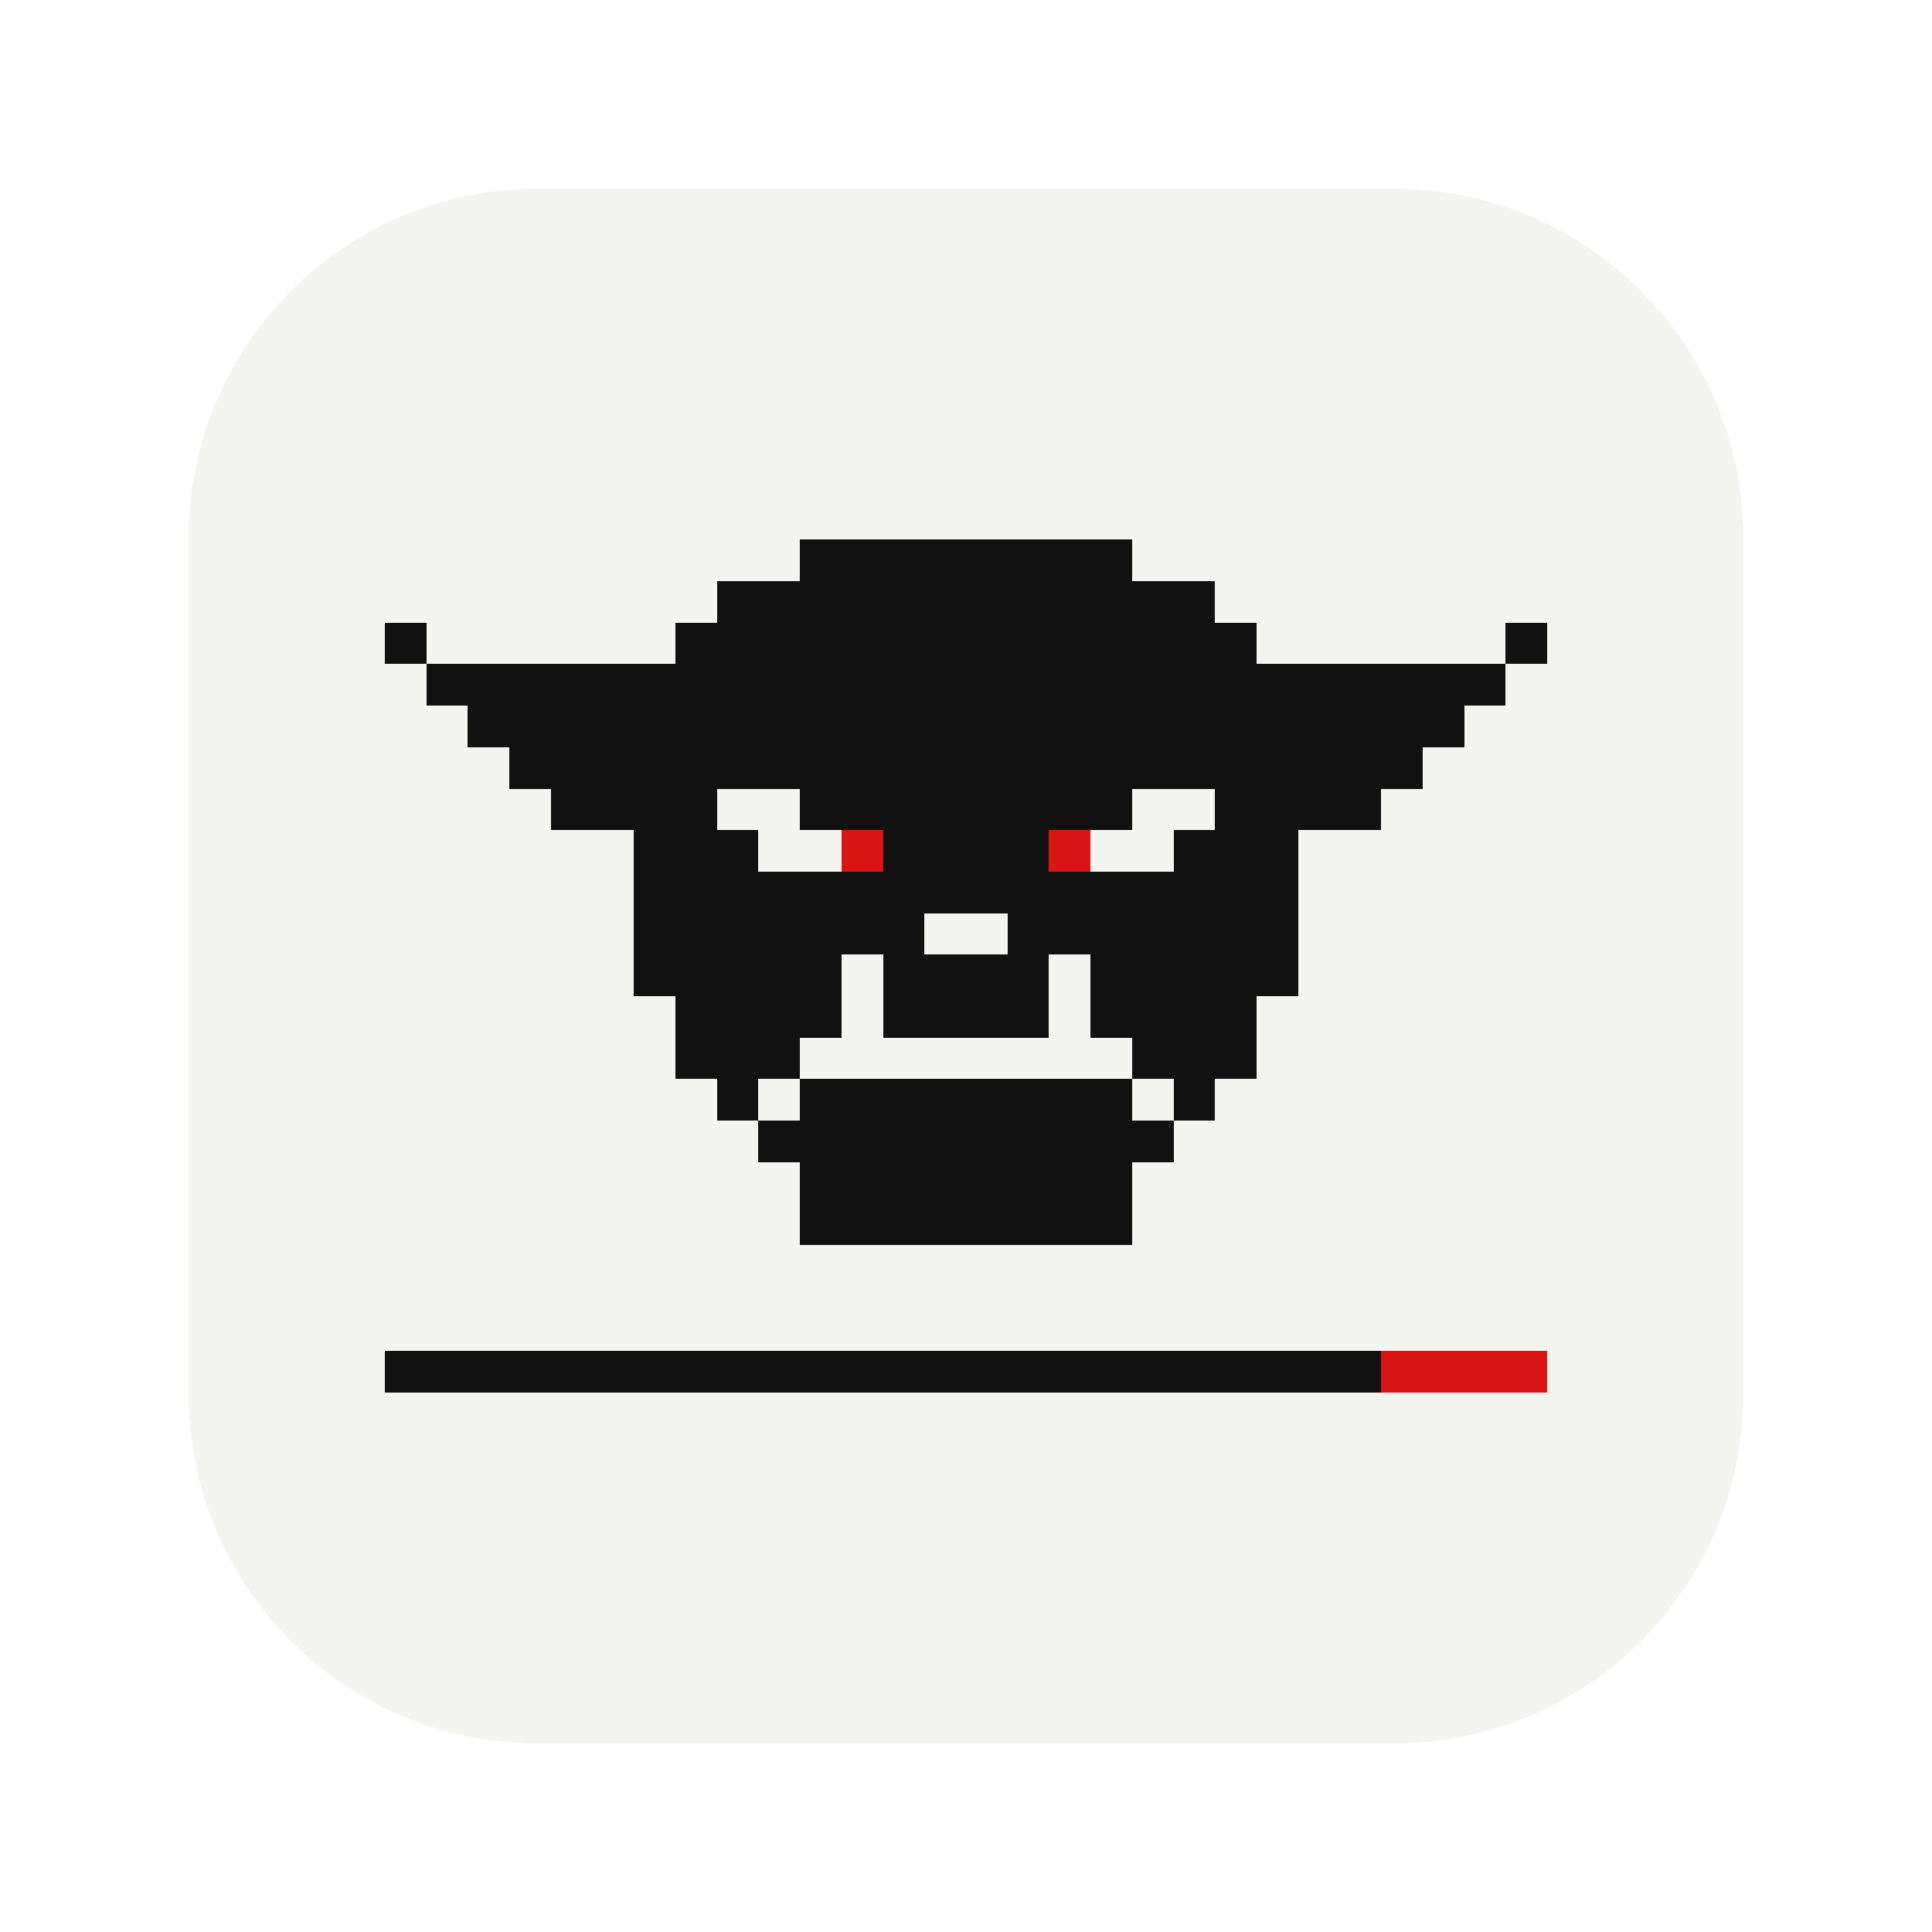
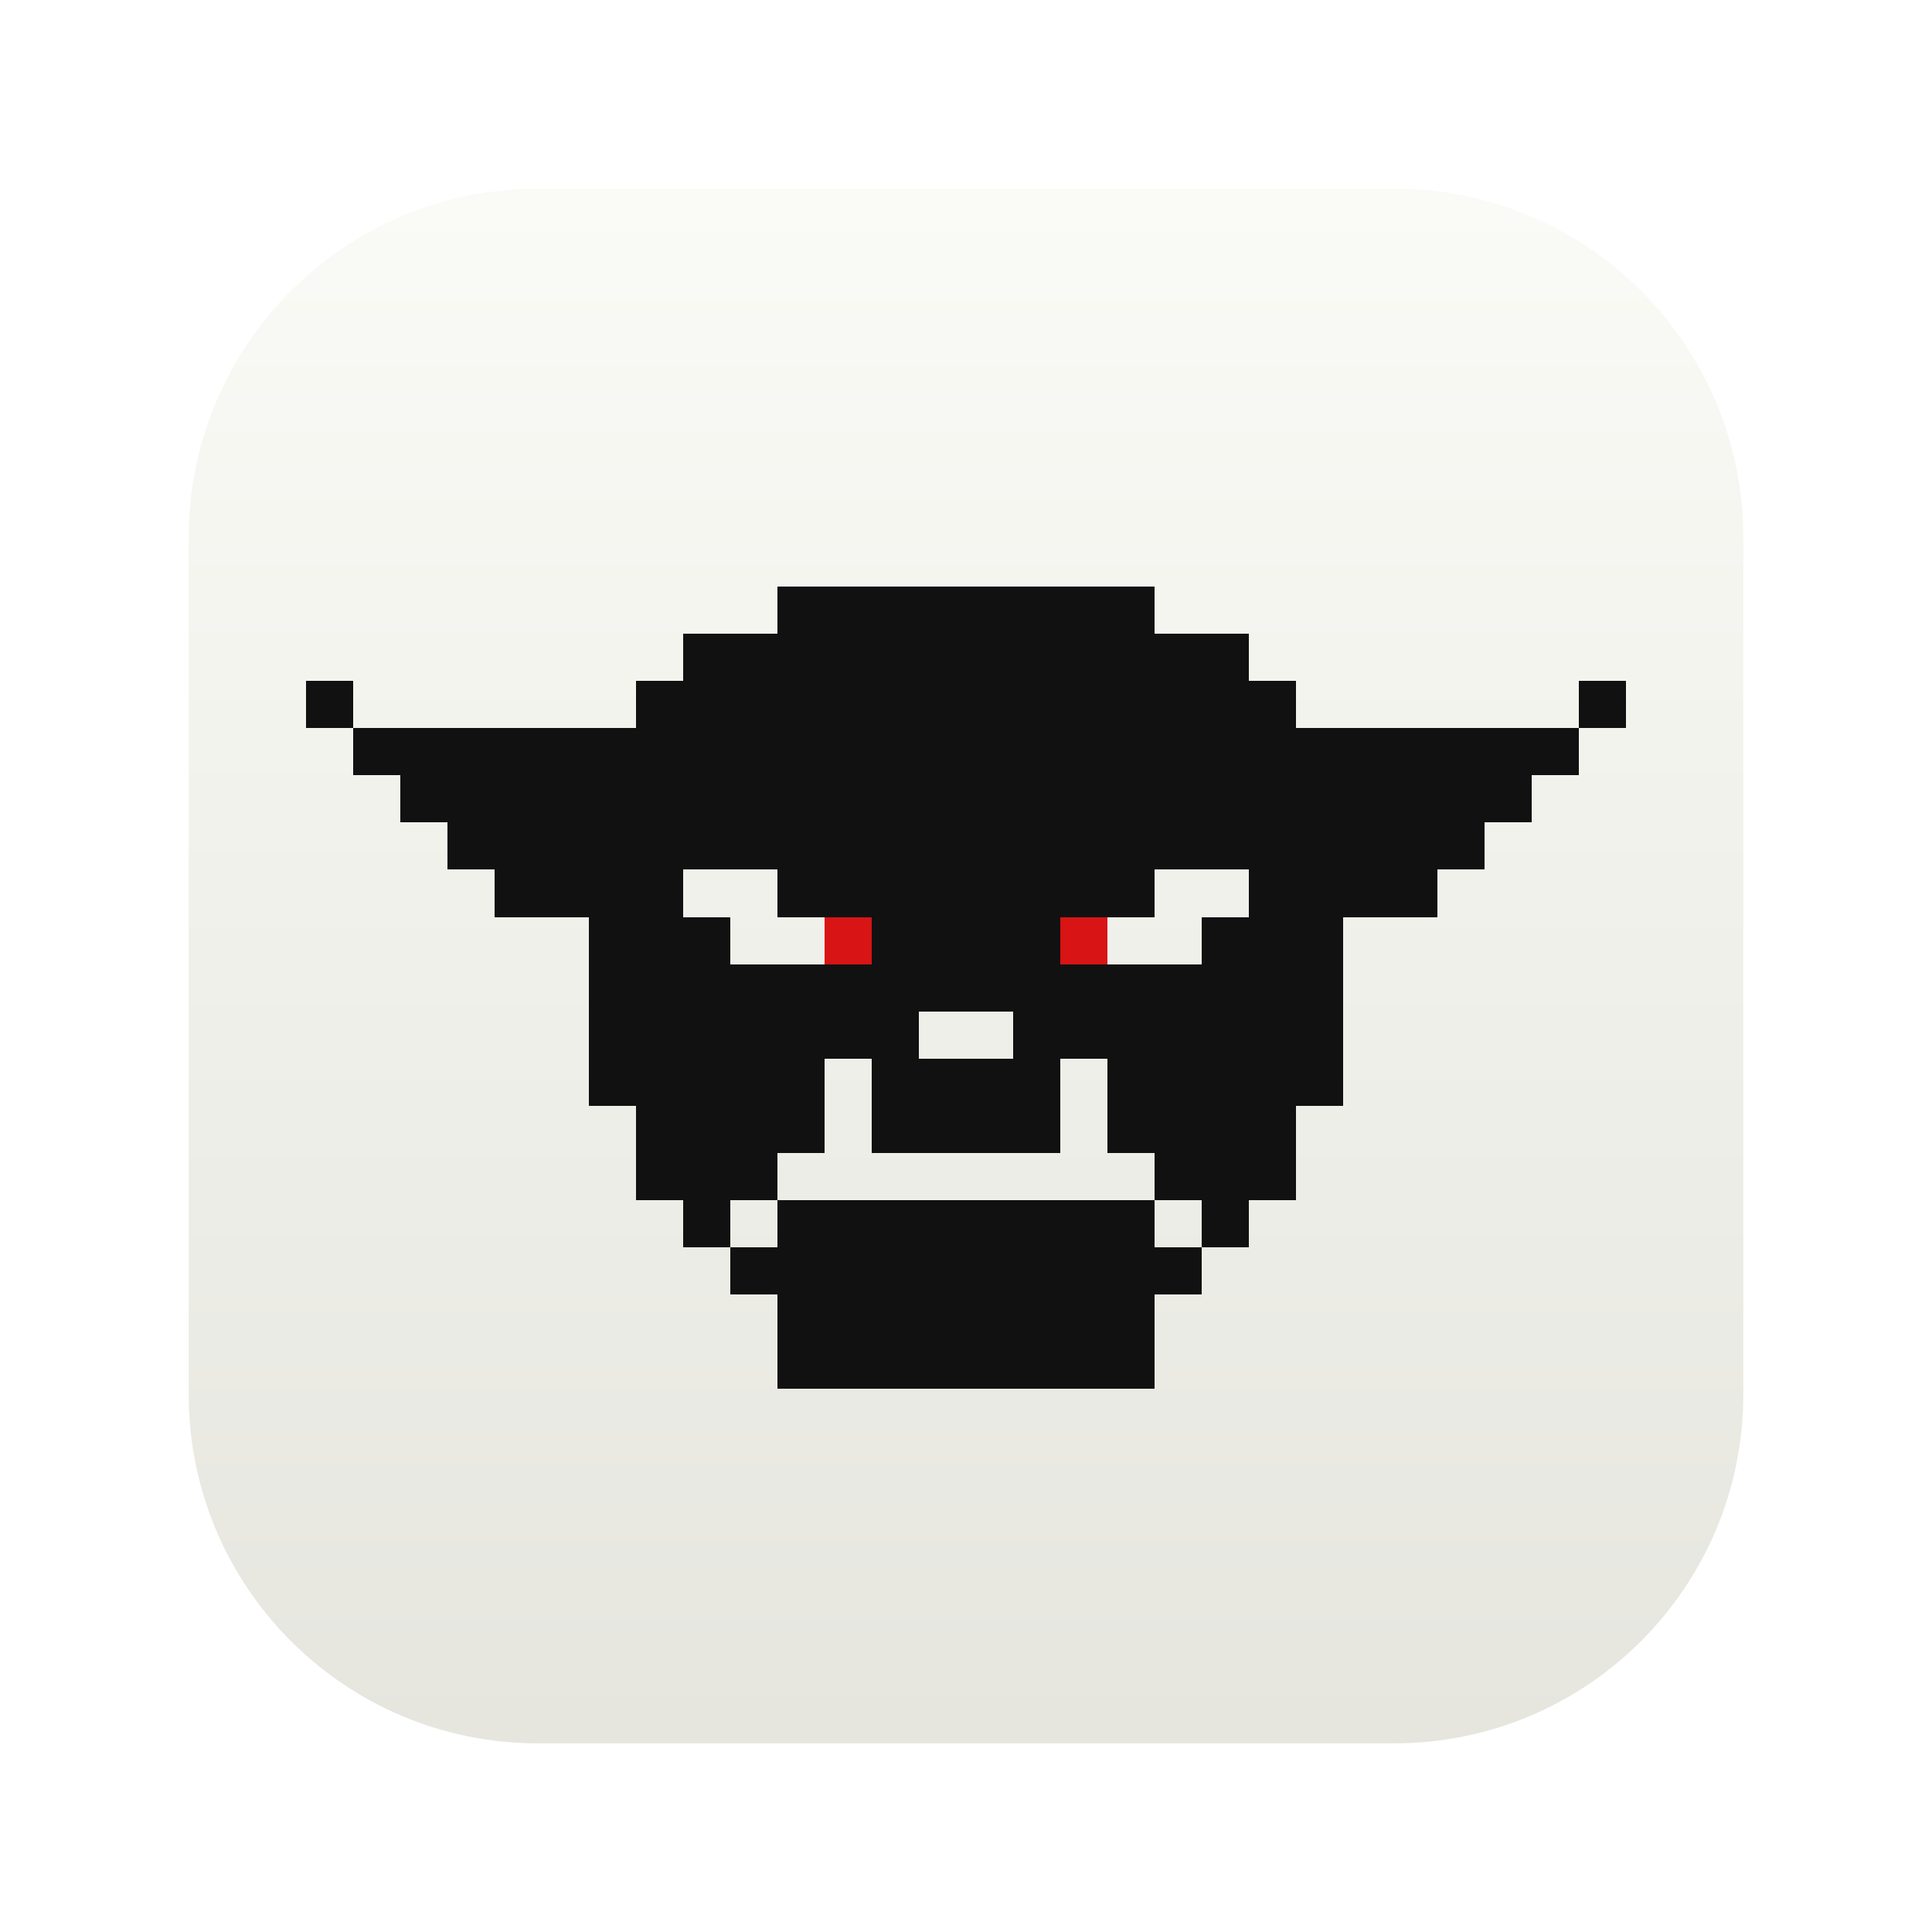
- <svg xmlns="http://www.w3.org/2000/svg" width="1024" height="1024" viewBox="0 0 1024 1024" shape-rendering="crispEdges">
-   <rect x="100" y="100" width="824" height="824" rx="185" fill="#F4F4F0" />
-   <rect x="424" y="286" width="176" height="22" fill="#111111" />
-   <rect x="380" y="308" width="264" height="22" fill="#111111" />
-   <rect x="204" y="330" width="22" height="22" fill="#111111" />
-   <rect x="358" y="330" width="308" height="22" fill="#111111" />
-   <rect x="798" y="330" width="22" height="22" fill="#111111" />
-   <rect x="226" y="352" width="572" height="22" fill="#111111" />
-   <rect x="248" y="374" width="528" height="22" fill="#111111" />
-   <rect x="270" y="396" width="484" height="22" fill="#111111" />
-   <rect x="292" y="418" width="88" height="22" fill="#111111" />
-   <rect x="424" y="418" width="176" height="22" fill="#111111" />
-   <rect x="644" y="418" width="88" height="22" fill="#111111" />
-   <rect x="336" y="440" width="66" height="22" fill="#111111" />
-   <rect x="446" y="440" width="22" height="22" fill="#D81414" />
-   <rect x="468" y="440" width="88" height="22" fill="#111111" />
-   <rect x="556" y="440" width="22" height="22" fill="#D81414" />
-   <rect x="622" y="440" width="66" height="22" fill="#111111" />
-   <rect x="336" y="462" width="352" height="22" fill="#111111" />
-   <rect x="336" y="484" width="154" height="22" fill="#111111" />
-   <rect x="534" y="484" width="154" height="22" fill="#111111" />
-   <rect x="336" y="506" width="110" height="22" fill="#111111" />
-   <rect x="468" y="506" width="88" height="22" fill="#111111" />
-   <rect x="578" y="506" width="110" height="22" fill="#111111" />
-   <rect x="358" y="528" width="88" height="22" fill="#111111" />
-   <rect x="468" y="528" width="88" height="22" fill="#111111" />
-   <rect x="578" y="528" width="88" height="22" fill="#111111" />
-   <rect x="358" y="550" width="66" height="22" fill="#111111" />
-   <rect x="600" y="550" width="66" height="22" fill="#111111" />
-   <rect x="380" y="572" width="22" height="22" fill="#111111" />
-   <rect x="424" y="572" width="176" height="22" fill="#111111" />
-   <rect x="622" y="572" width="22" height="22" fill="#111111" />
-   <rect x="402" y="594" width="220" height="22" fill="#111111" />
-   <rect x="424" y="616" width="176" height="22" fill="#111111" />
-   <rect x="424" y="638" width="176" height="22" fill="#111111" />
-   <rect x="204" y="716" width="528" height="22" fill="#111111" />
-   <rect x="732" y="716" width="88" height="22" fill="#D81414" />
+ <svg xmlns="http://www.w3.org/2000/svg" width="1024" height="1024" viewBox="0 0 1024 1024">
+   <defs>
+     <linearGradient id="bg" x1="0" y1="0" x2="0" y2="1">
+       <stop offset="0" stop-color="#FAFAF6" />
+       <stop offset="1" stop-color="#E6E6DF" />
+     </linearGradient>
+   </defs>
+   <rect x="100" y="100" width="824" height="824" rx="185" fill="url(#bg)" />
+   <g shape-rendering="crispEdges">
+     <rect x="412" y="311" width="200" height="25" fill="#111111" />
+     <rect x="362" y="336" width="300" height="25" fill="#111111" />
+     <rect x="162" y="361" width="25" height="25" fill="#111111" />
+     <rect x="337" y="361" width="350" height="25" fill="#111111" />
+     <rect x="837" y="361" width="25" height="25" fill="#111111" />
+     <rect x="187" y="386" width="650" height="25" fill="#111111" />
+     <rect x="212" y="411" width="600" height="25" fill="#111111" />
+     <rect x="237" y="436" width="550" height="25" fill="#111111" />
+     <rect x="262" y="461" width="100" height="25" fill="#111111" />
+     <rect x="412" y="461" width="200" height="25" fill="#111111" />
+     <rect x="662" y="461" width="100" height="25" fill="#111111" />
+     <rect x="312" y="486" width="75" height="25" fill="#111111" />
+     <rect x="437" y="486" width="25" height="25" fill="#D81414" />
+     <rect x="462" y="486" width="100" height="25" fill="#111111" />
+     <rect x="562" y="486" width="25" height="25" fill="#D81414" />
+     <rect x="637" y="486" width="75" height="25" fill="#111111" />
+     <rect x="312" y="511" width="400" height="25" fill="#111111" />
+     <rect x="312" y="536" width="175" height="25" fill="#111111" />
+     <rect x="537" y="536" width="175" height="25" fill="#111111" />
+     <rect x="312" y="561" width="125" height="25" fill="#111111" />
+     <rect x="462" y="561" width="100" height="25" fill="#111111" />
+     <rect x="587" y="561" width="125" height="25" fill="#111111" />
+     <rect x="337" y="586" width="100" height="25" fill="#111111" />
+     <rect x="462" y="586" width="100" height="25" fill="#111111" />
+     <rect x="587" y="586" width="100" height="25" fill="#111111" />
+     <rect x="337" y="611" width="75" height="25" fill="#111111" />
+     <rect x="612" y="611" width="75" height="25" fill="#111111" />
+     <rect x="362" y="636" width="25" height="25" fill="#111111" />
+     <rect x="412" y="636" width="200" height="25" fill="#111111" />
+     <rect x="637" y="636" width="25" height="25" fill="#111111" />
+     <rect x="387" y="661" width="250" height="25" fill="#111111" />
+     <rect x="412" y="686" width="200" height="25" fill="#111111" />
+     <rect x="412" y="711" width="200" height="25" fill="#111111" />
+   </g>
</svg>
